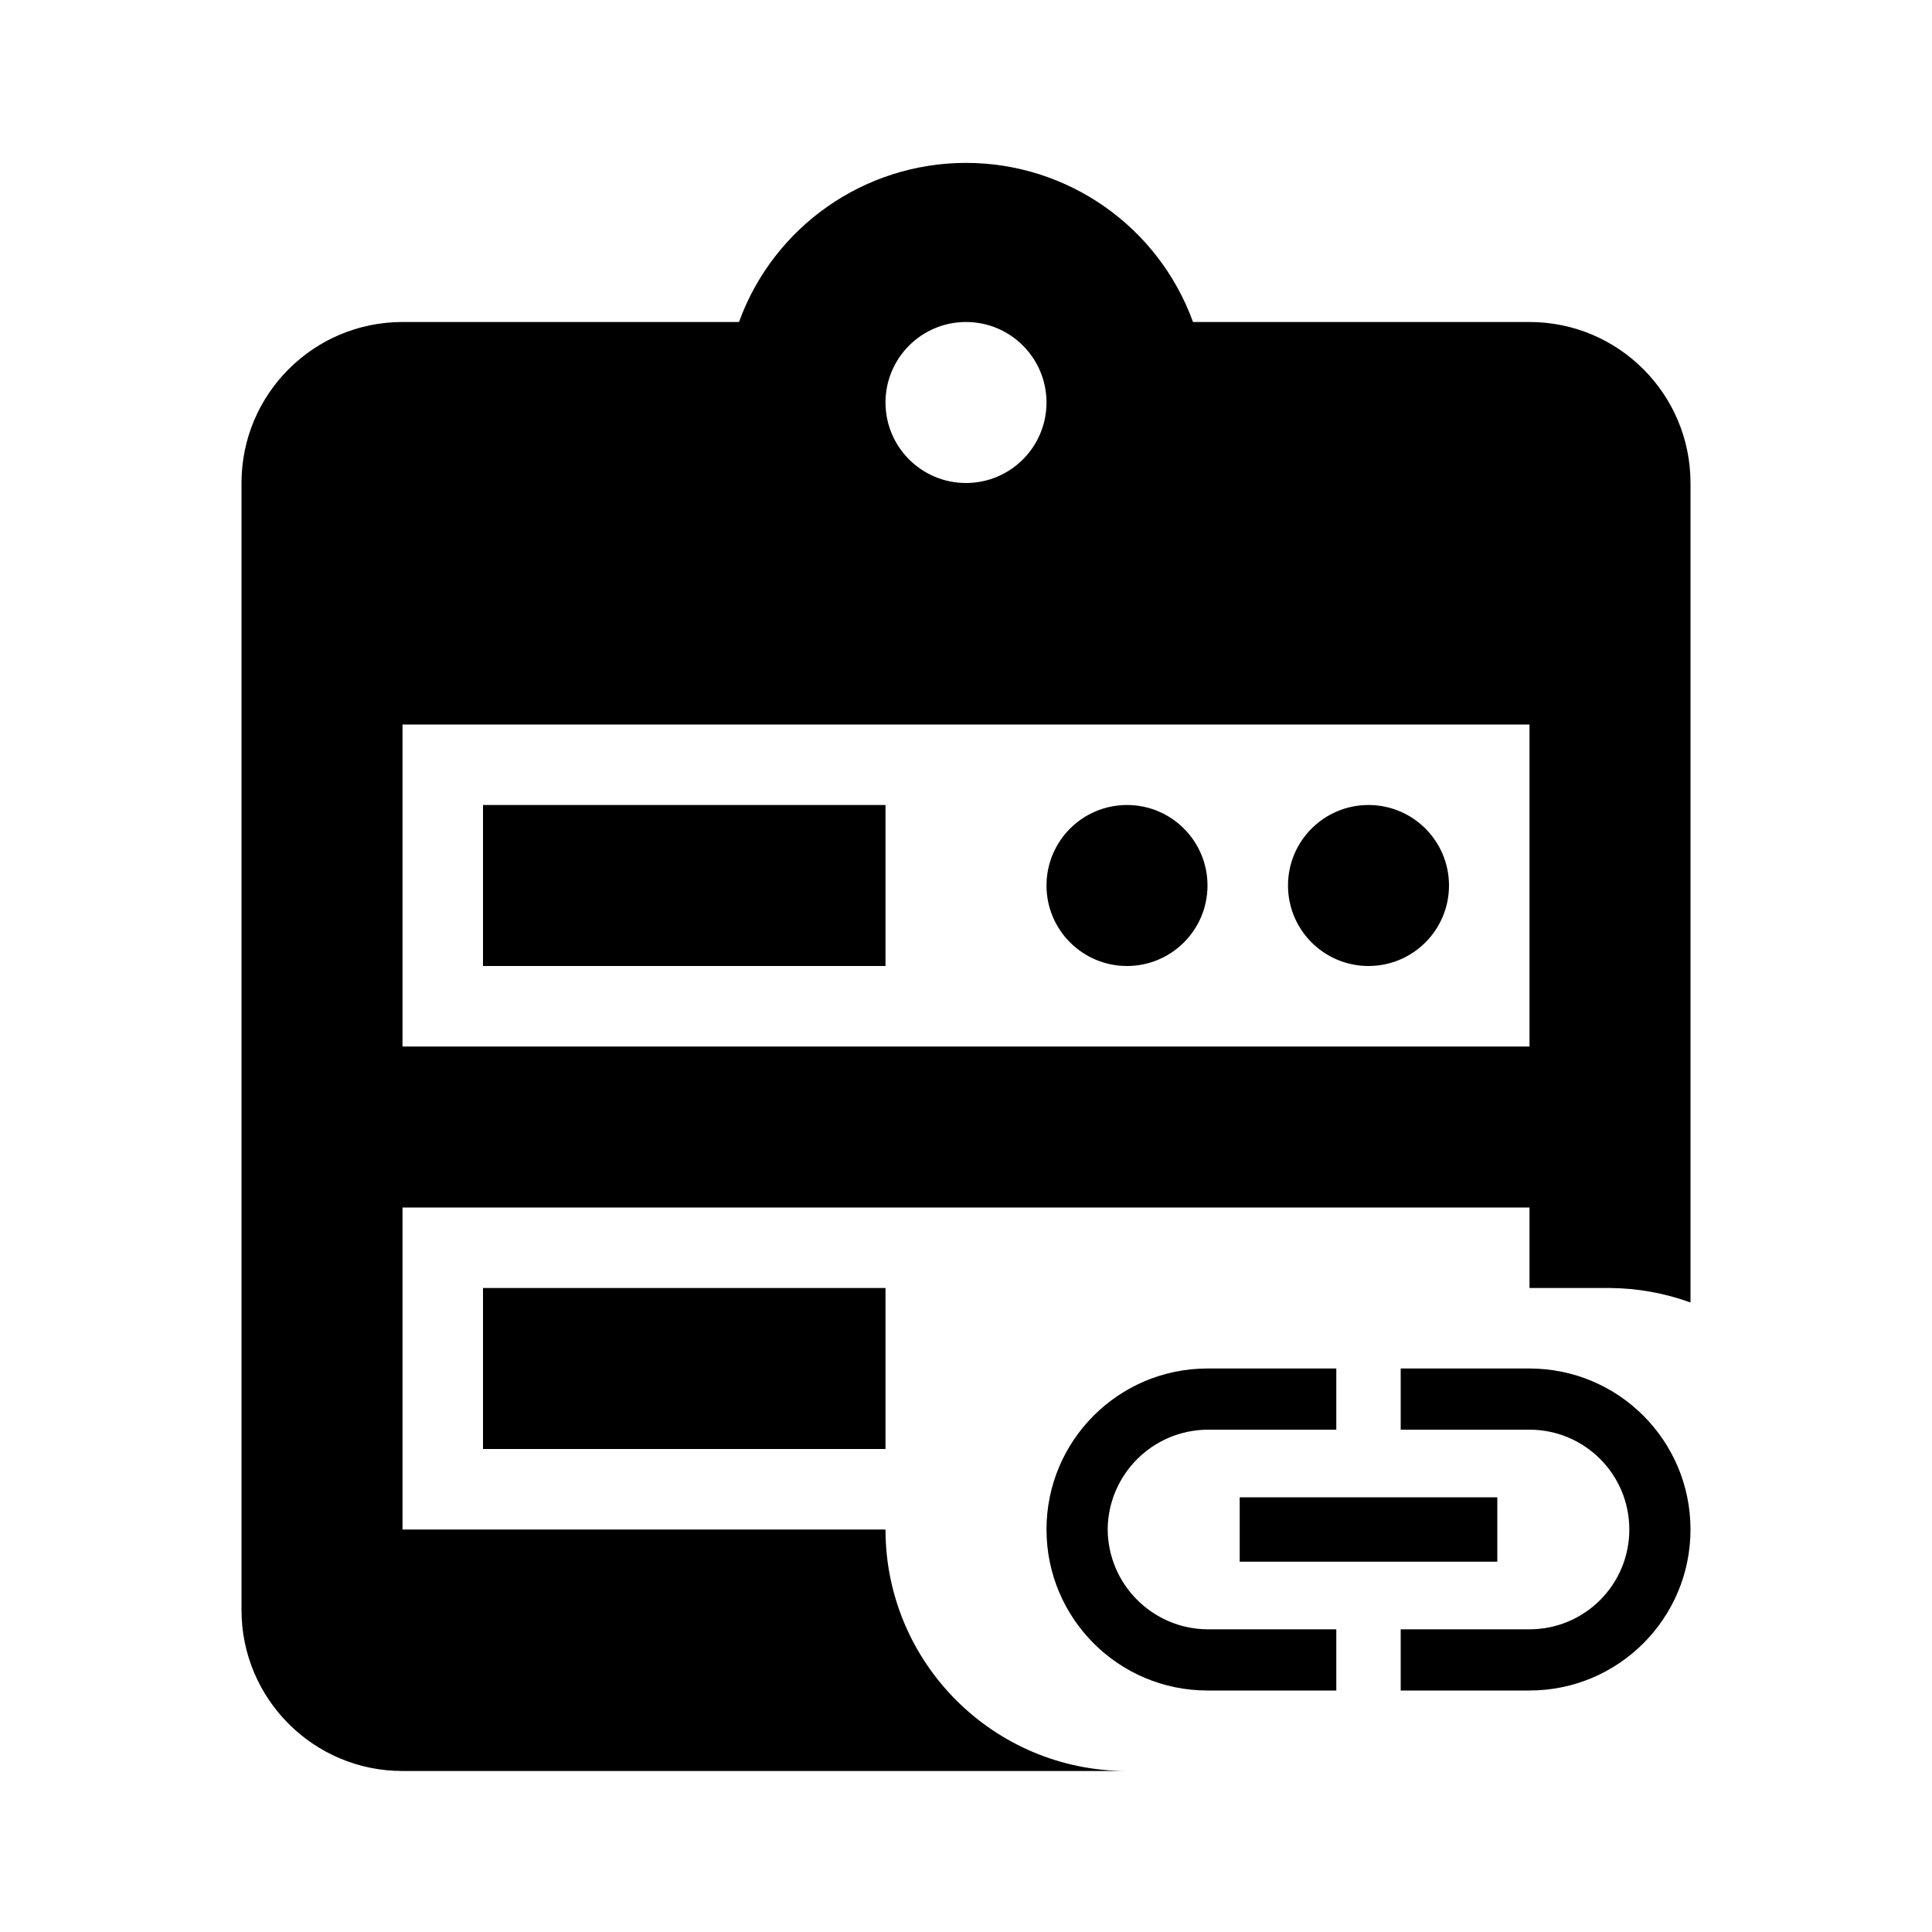
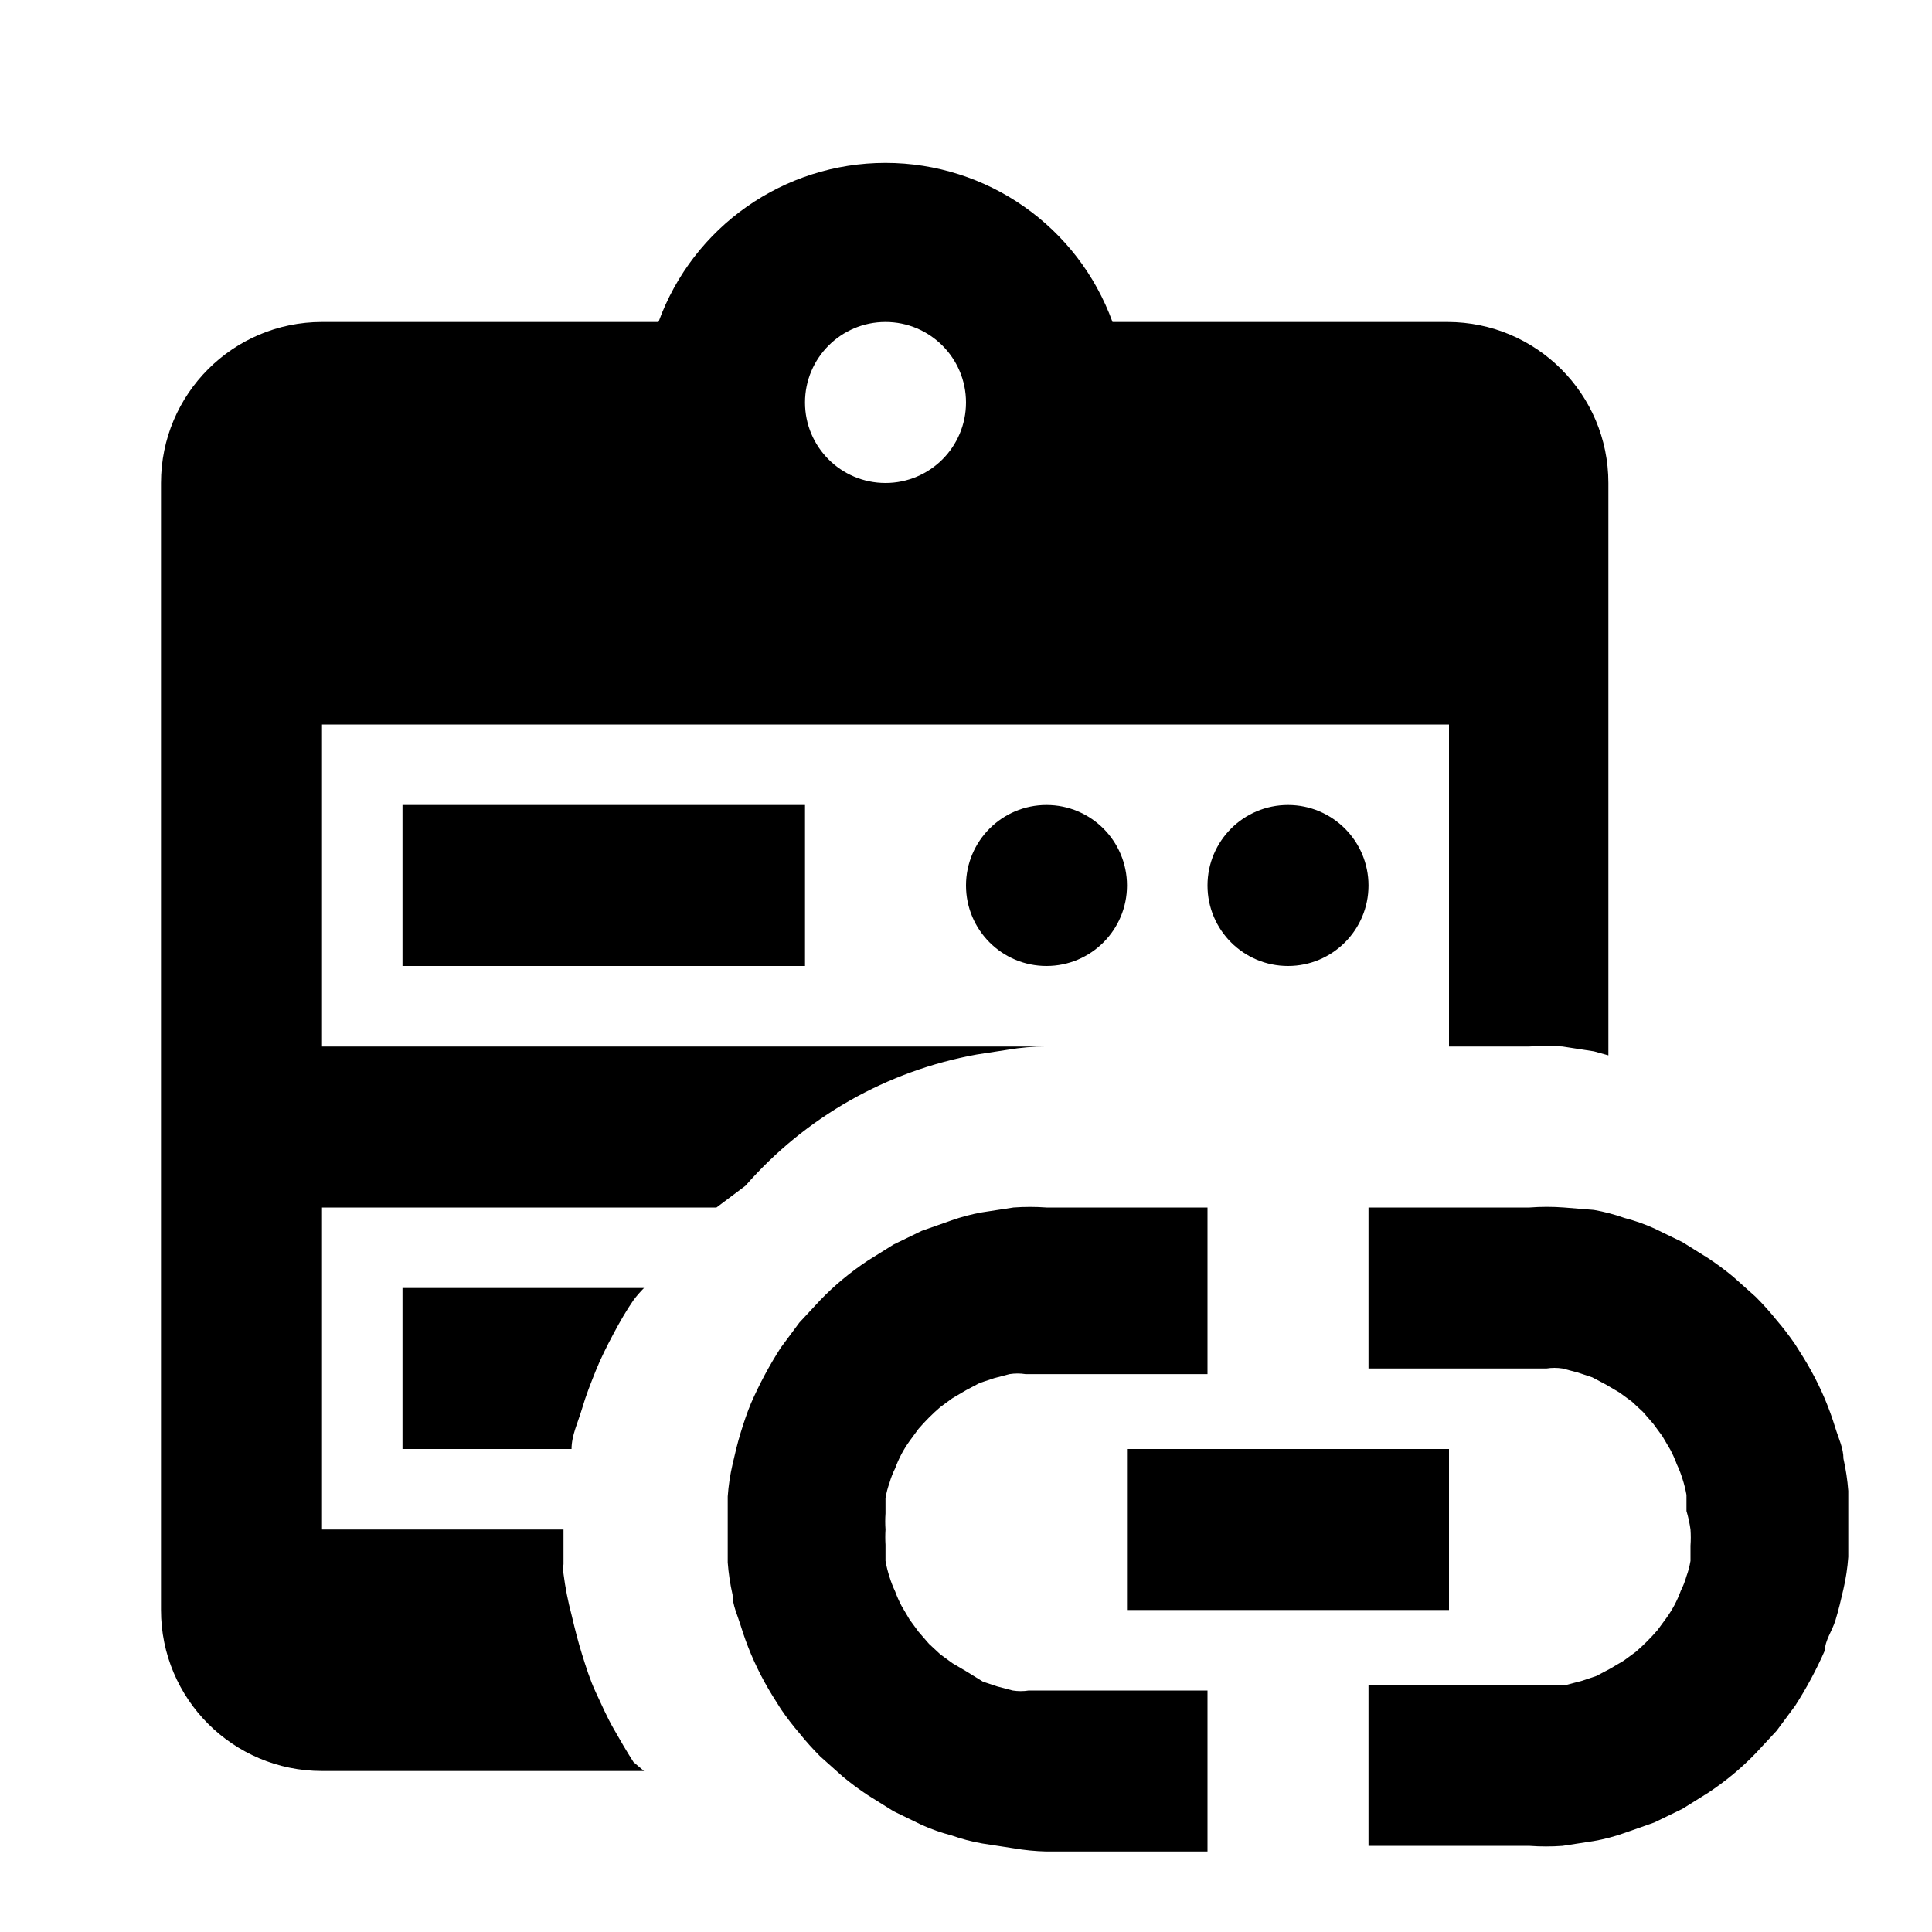
<svg xmlns="http://www.w3.org/2000/svg" id="Layer_1" data-name="Layer 1" viewBox="0 0 24 24">
-   <circle cx="17" cy="11" r="1" />
-   <circle cx="14" cy="11" r="1" />
-   <rect x="6" y="10" width="5" height="2" />
-   <rect x="6" y="16" width="5" height="2" />
-   <path d="M11,19H5V15H19v1h1a3,3,0,0,1,1,.18V6a2,2,0,0,0-2-2H14.82A3,3,0,0,0,9.18,4H5A2,2,0,0,0,3,6V20a2,2,0,0,0,2,2h9A3,3,0,0,1,11,19ZM12,4a1,1,0,1,1-1,1A1,1,0,0,1,12,4ZM5,9H19v4H5Z" />
-   <path d="M13.76,19A1.25,1.25,0,0,1,15,17.76h1.6V17H15a2,2,0,0,0,0,4h1.6v-.76H15A1.25,1.25,0,0,1,13.76,19Zm1.64.4h3.2v-.8H15.4ZM19,17H17.4v.76H19a1.24,1.24,0,0,1,0,2.48H17.4V21H19a2,2,0,0,0,0-4Z" />
+   <circle cx="16" cy="11" r="1" />
+   <circle cx="13" cy="11" r="1" />
+   <rect x="5" y="10" width="5" height="2" />
+   <path d="M14,18h4v2H14V18Zm5-3H17v2h2.21a.64.64,0,0,1,.2,0l.19.05.18.06.17.09.17.1.15.11.14.13.13.15.11.15.1.17a1.42,1.42,0,0,1,.08.18,1.34,1.34,0,0,1,.07.18,1.46,1.46,0,0,1,.05.2l0,.2A1.55,1.55,0,0,1,21,19a1.41,1.41,0,0,1,0,.2l0,.19a1.05,1.05,0,0,1-.05.19,1,1,0,0,1-.07.18,1.42,1.42,0,0,1-.08.18,1.4,1.4,0,0,1-.1.16l-.11.15a2.58,2.58,0,0,1-.27.27l-.15.11-.17.1-.17.09-.18.06-.19.05a.64.64,0,0,1-.2,0H17v2h2a2.82,2.82,0,0,0,.41,0l.39-.06a2.36,2.36,0,0,0,.38-.1l.37-.13.35-.17.32-.2a3.55,3.55,0,0,0,.31-.23,3.45,3.45,0,0,0,.28-.26l.26-.28.23-.31a4.93,4.93,0,0,0,.37-.69c0-.12.09-.24.13-.37s.07-.26.1-.39a2.57,2.57,0,0,0,.06-.4c0-.14,0-.27,0-.42s0-.27,0-.4a2.76,2.76,0,0,0-.06-.4c0-.13-.06-.25-.1-.38s-.08-.24-.13-.36a3.78,3.78,0,0,0-.17-.35c-.06-.11-.13-.22-.2-.33a3.4,3.4,0,0,0-.23-.3,3.58,3.58,0,0,0-.26-.29l-.28-.25a3.55,3.55,0,0,0-.31-.23l-.32-.2-.35-.17a2.32,2.32,0,0,0-.37-.13,2.36,2.36,0,0,0-.38-.1L19.43,15A2.82,2.82,0,0,0,19,15Zm-8,4a1.41,1.41,0,0,1,0-.2l0-.19a1.05,1.05,0,0,1,.05-.19,1,1,0,0,1,.07-.18,1.42,1.42,0,0,1,.08-.18,1.4,1.4,0,0,1,.1-.16l.11-.15a2.58,2.58,0,0,1,.27-.27l.15-.11.17-.1.17-.09.18-.06.19-.05a.64.64,0,0,1,.2,0H15V15H13a2.82,2.82,0,0,0-.41,0l-.39.06a2.36,2.36,0,0,0-.38.1l-.37.13-.35.17-.32.2a3.55,3.55,0,0,0-.31.23,3.45,3.45,0,0,0-.28.26l-.26.28-.23.31a4.93,4.93,0,0,0-.37.69c-.05.12-.09.24-.13.37s-.07.26-.1.39a2.57,2.57,0,0,0-.06.4c0,.14,0,.27,0,.42s0,.27,0,.4a2.76,2.76,0,0,0,.06.4c0,.13.06.25.1.38s.08.24.13.36a3.78,3.78,0,0,0,.17.35c.06.11.13.22.2.33a3.4,3.4,0,0,0,.23.3,3.58,3.58,0,0,0,.26.29l.28.25a3.55,3.55,0,0,0,.31.23l.32.2.35.17a2.32,2.32,0,0,0,.37.13,2.36,2.36,0,0,0,.38.1l.39.06A2.82,2.82,0,0,0,13,23h2V21H12.78a.64.64,0,0,1-.2,0l-.19-.05-.18-.06L12,20.76l-.17-.1-.15-.11-.14-.13-.13-.15-.11-.15-.1-.17a1.42,1.42,0,0,1-.08-.18,1.34,1.34,0,0,1-.07-.18,1.46,1.46,0,0,1-.05-.2l0-.2A1.55,1.55,0,0,1,11,19Z" />
+   <path d="M5,18H7.1v0c0-.17.08-.33.13-.5s.11-.32.17-.47.14-.31.22-.46.16-.29.25-.42A1.47,1.47,0,0,1,8,16H5Z" />
+   <path d="M7.87,21.89c-.09-.14-.17-.28-.25-.42s-.15-.3-.22-.45-.12-.31-.17-.47-.09-.32-.13-.49A3.92,3.92,0,0,1,7,19.55a.49.49,0,0,1,0-.12H7c0-.06,0-.13,0-.19S7,19.1,7,19H7v0H4V15H8.9l.36-.27,0,0a5,5,0,0,1,2.87-1.63h0l.39-.06A2.82,2.82,0,0,1,13,13H4V9H18v4h1a2.82,2.82,0,0,1,.41,0l.39.06.18.05V6a2,2,0,0,0-2-2H13.82A3,3,0,0,0,8.18,4H4A2,2,0,0,0,2,6V20a2,2,0,0,0,2,2H8ZM11,4a1,1,0,1,1-1,1A1,1,0,0,1,11,4Z" />
</svg>
